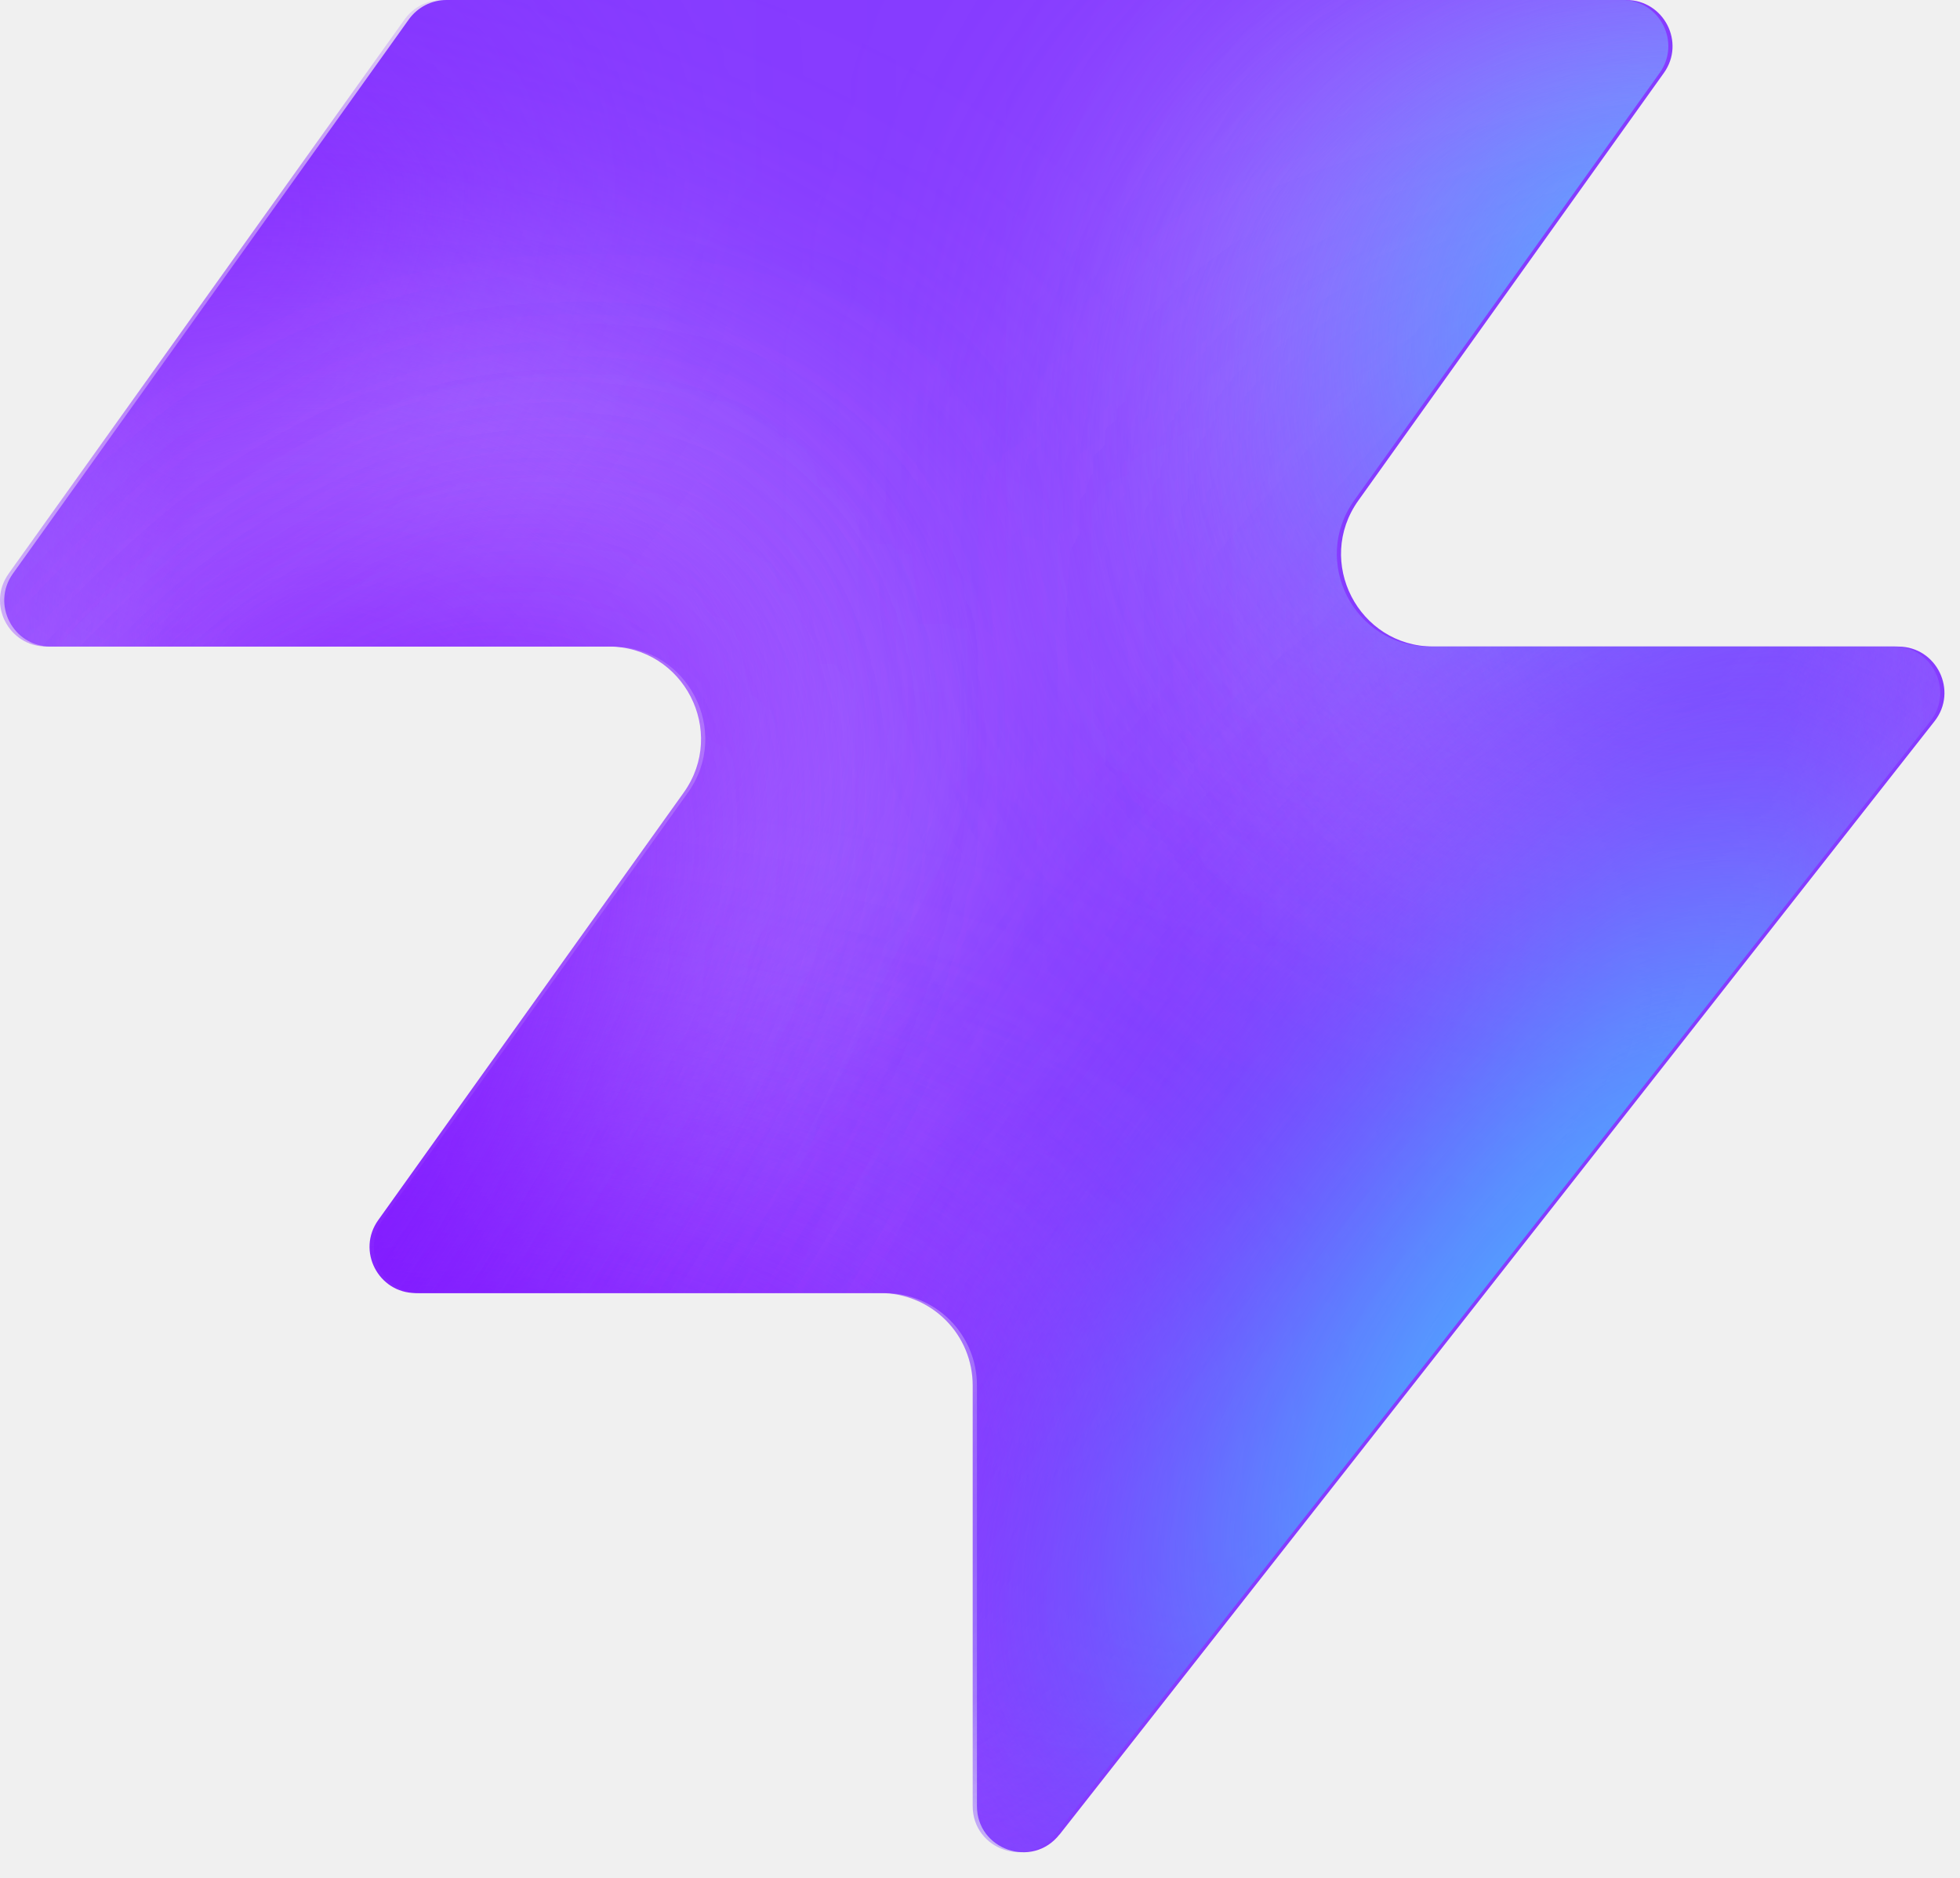
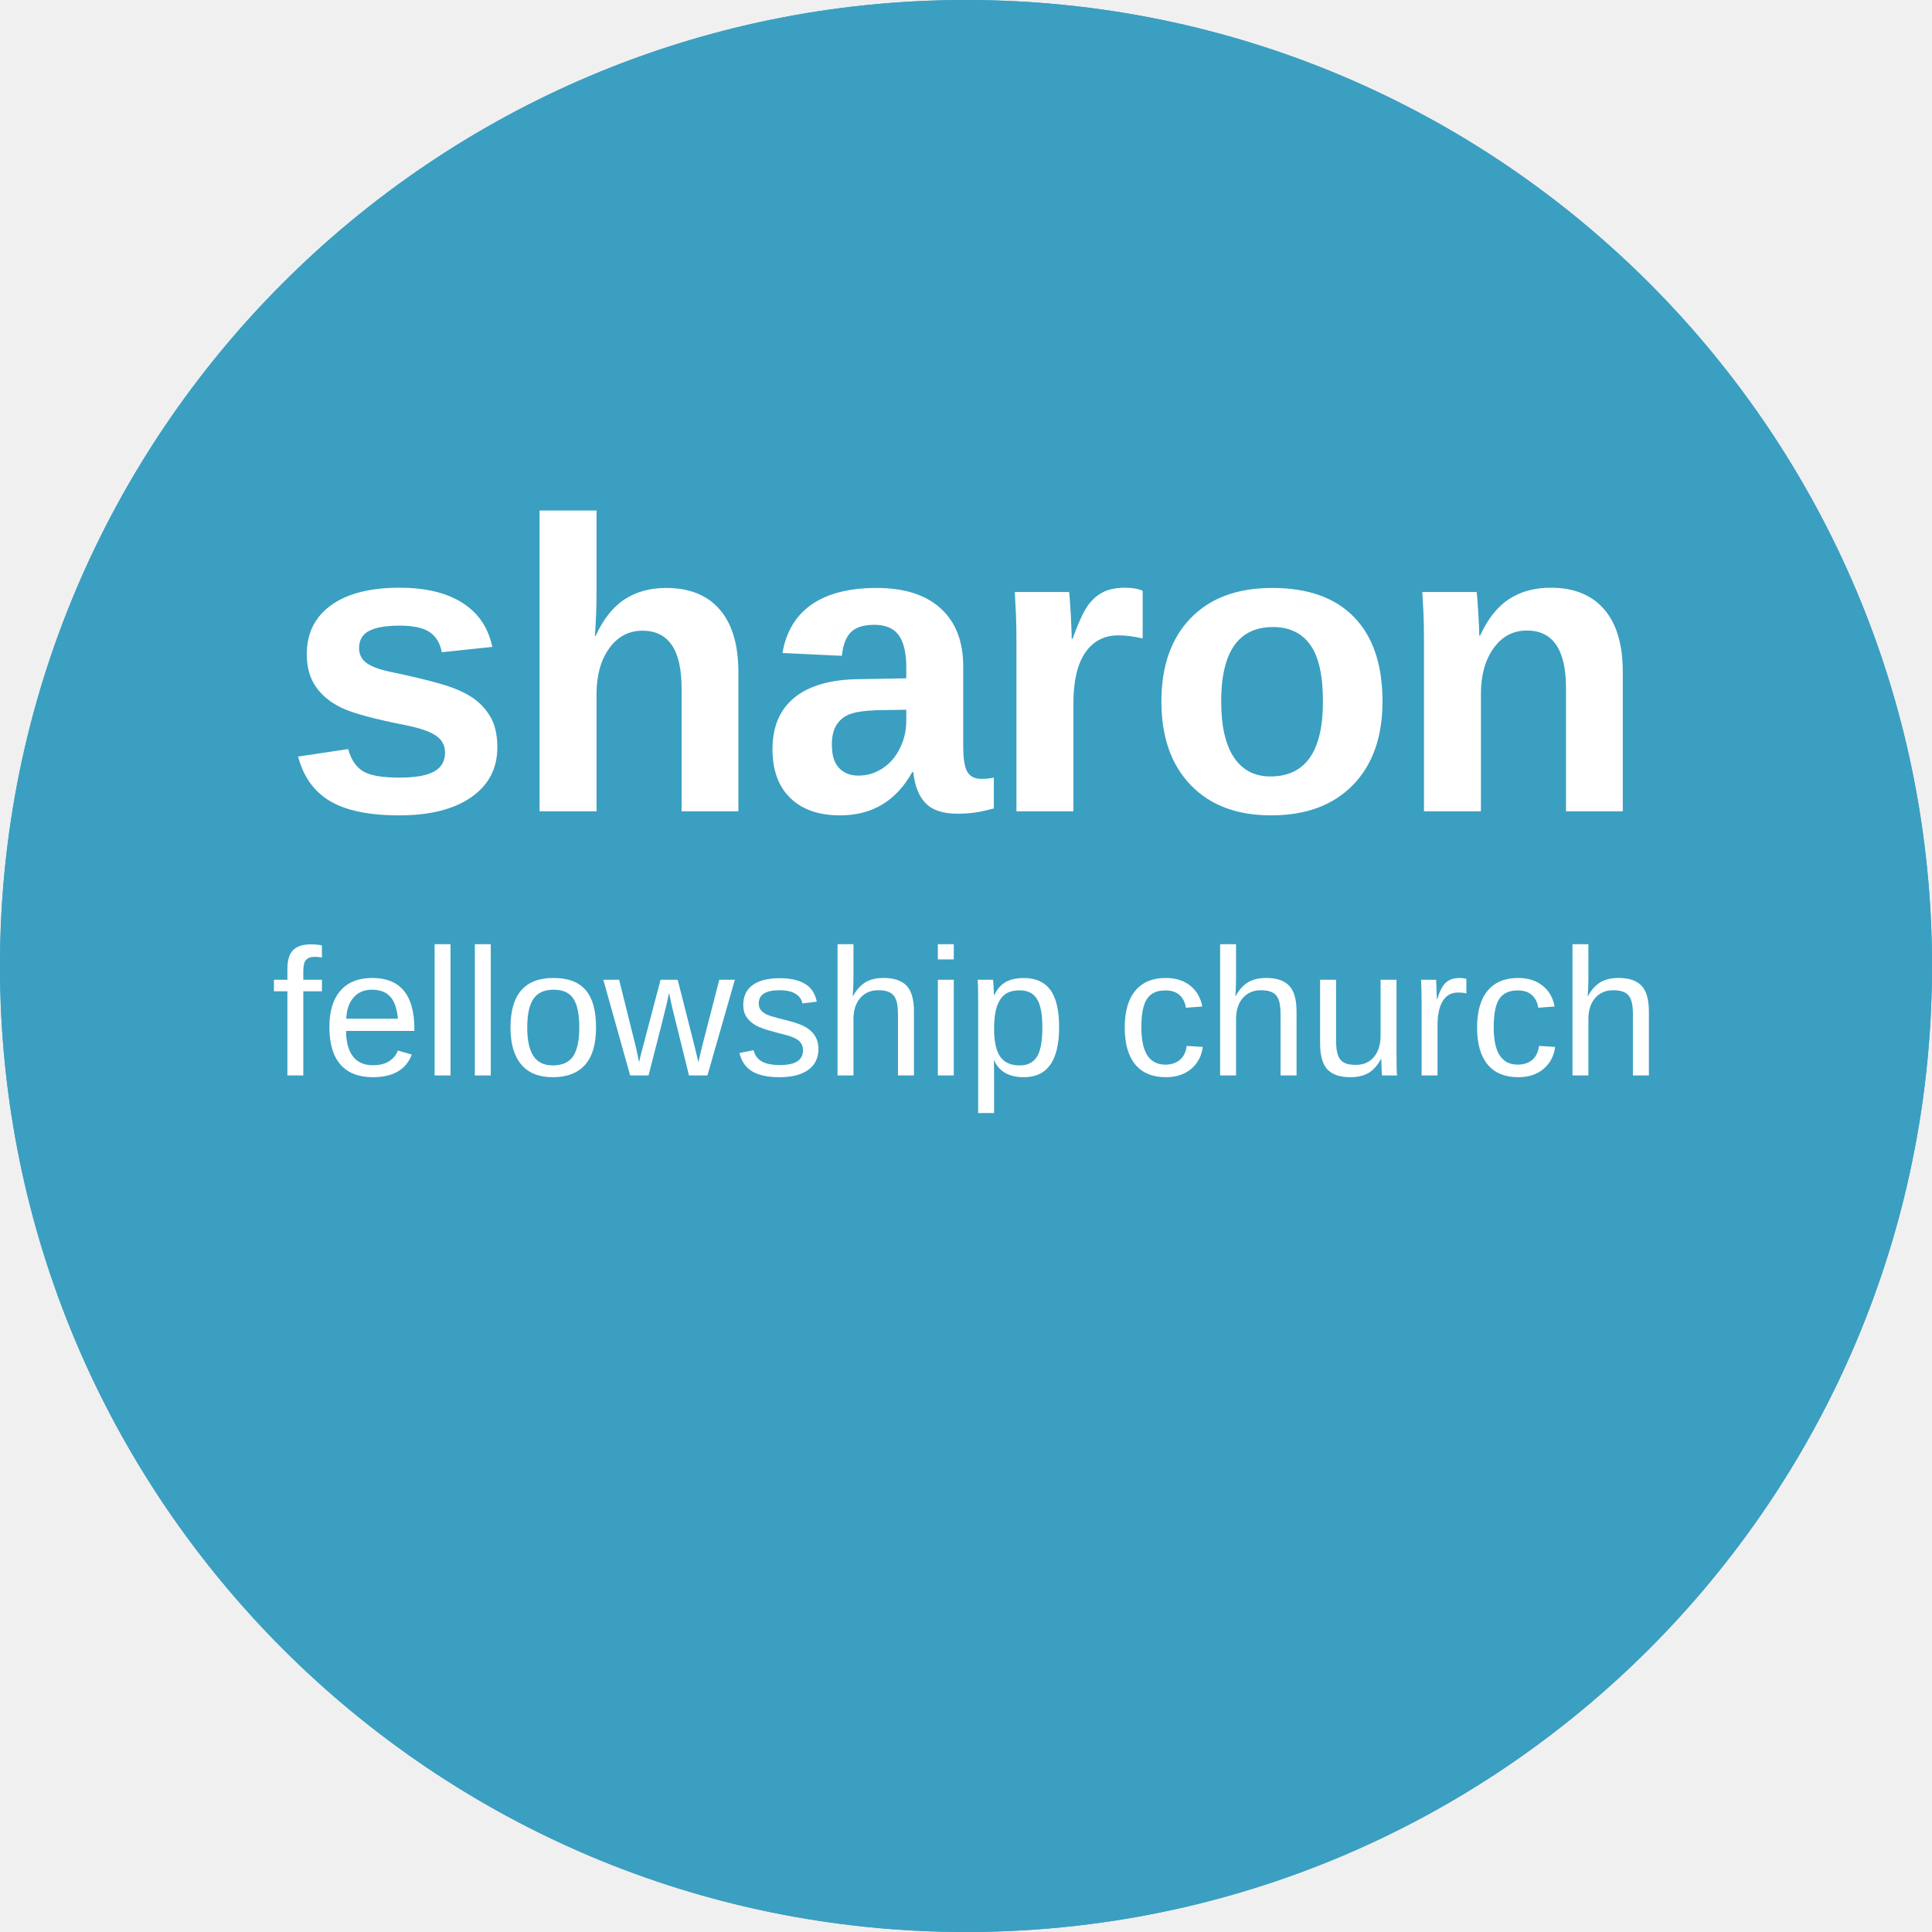
- <svg xmlns="http://www.w3.org/2000/svg" width="48" height="46" fill="none" viewBox="0 0 48 46">
-   <path fill="#863bff" d="M25.946 44.938c-.664.845-2.021.375-2.021-.698V33.937a2.26 2.26 0 0 0-2.262-2.262H10.287c-.92 0-1.456-1.04-.92-1.788l7.48-10.471c1.07-1.497 0-3.578-1.842-3.578H1.237c-.92 0-1.456-1.04-.92-1.788L10.013.474c.214-.297.556-.474.92-.474h28.894c.92 0 1.456 1.04.92 1.788l-7.48 10.471c-1.07 1.498 0 3.579 1.842 3.579h11.377c.943 0 1.473 1.088.89 1.83L25.947 44.94z" style="fill:#863bff;fill:color(display-p3 .525 .23 1);fill-opacity:1" />
-   <mask id="a" width="48" height="46" x="0" y="0" maskUnits="userSpaceOnUse" style="mask-type:alpha">
-     <path fill="#000" d="M25.842 44.938c-.664.844-2.021.375-2.021-.698V33.937a2.26 2.26 0 0 0-2.262-2.262H10.183c-.92 0-1.456-1.04-.92-1.788l7.48-10.471c1.07-1.498 0-3.579-1.842-3.579H1.133c-.92 0-1.456-1.04-.92-1.787L9.91.473c.214-.297.556-.474.92-.474h28.894c.92 0 1.456 1.04.92 1.788l-7.48 10.471c-1.07 1.498 0 3.578 1.842 3.578h11.377c.943 0 1.473 1.088.89 1.832L25.843 44.94z" style="fill:#000;fill-opacity:1" />
-   </mask>
-   <g mask="url(#a)">
-     <g filter="url(#b)">
-       <ellipse cx="5.508" cy="14.704" fill="#ede6ff" rx="5.508" ry="14.704" style="fill:#ede6ff;fill:color(display-p3 .927 .903 1);fill-opacity:1" transform="matrix(.00324 1 1 -.00324 -4.47 31.516)" />
-     </g>
-     <g filter="url(#c)">
-       <ellipse cx="10.399" cy="29.851" fill="#ede6ff" rx="10.399" ry="29.851" style="fill:#ede6ff;fill:color(display-p3 .927 .903 1);fill-opacity:1" transform="matrix(.00324 1 1 -.00324 -39.328 7.883)" />
-     </g>
-     <g filter="url(#d)">
-       <ellipse cx="5.508" cy="30.487" fill="#7e14ff" rx="5.508" ry="30.487" style="fill:#7e14ff;fill:color(display-p3 .492 .077 1);fill-opacity:1" transform="rotate(89.814 -25.913 -14.639)scale(1 -1)" />
-     </g>
-     <g filter="url(#e)">
-       <ellipse cx="5.508" cy="30.599" fill="#7e14ff" rx="5.508" ry="30.599" style="fill:#7e14ff;fill:color(display-p3 .492 .077 1);fill-opacity:1" transform="rotate(89.814 -32.644 -3.334)scale(1 -1)" />
-     </g>
-     <g filter="url(#f)">
-       <ellipse cx="5.508" cy="30.599" fill="#7e14ff" rx="5.508" ry="30.599" style="fill:#7e14ff;fill:color(display-p3 .492 .077 1);fill-opacity:1" transform="matrix(.00324 1 1 -.00324 -34.34 30.47)" />
-     </g>
-     <g filter="url(#g)">
-       <ellipse cx="14.072" cy="22.078" fill="#ede6ff" rx="14.072" ry="22.078" style="fill:#ede6ff;fill:color(display-p3 .927 .903 1);fill-opacity:1" transform="rotate(93.35 24.506 48.493)scale(-1 1)" />
-     </g>
-     <g filter="url(#h)">
-       <ellipse cx="3.47" cy="21.501" fill="#7e14ff" rx="3.47" ry="21.501" style="fill:#7e14ff;fill:color(display-p3 .492 .077 1);fill-opacity:1" transform="rotate(89.009 28.708 47.59)scale(-1 1)" />
-     </g>
-     <g filter="url(#i)">
-       <ellipse cx="3.47" cy="21.501" fill="#7e14ff" rx="3.47" ry="21.501" style="fill:#7e14ff;fill:color(display-p3 .492 .077 1);fill-opacity:1" transform="rotate(89.009 28.708 47.59)scale(-1 1)" />
-     </g>
-     <g filter="url(#j)">
-       <ellipse cx=".387" cy="8.972" fill="#7e14ff" rx="4.407" ry="29.108" style="fill:#7e14ff;fill:color(display-p3 .492 .077 1);fill-opacity:1" transform="rotate(39.51 .387 8.972)" />
-     </g>
-     <g filter="url(#k)">
-       <ellipse cx="47.523" cy="-6.092" fill="#7e14ff" rx="4.407" ry="29.108" style="fill:#7e14ff;fill:color(display-p3 .492 .077 1);fill-opacity:1" transform="rotate(37.892 47.523 -6.092)" />
-     </g>
-     <g filter="url(#l)">
-       <ellipse cx="41.412" cy="6.333" fill="#47bfff" rx="5.971" ry="9.665" style="fill:#47bfff;fill:color(display-p3 .28 .748 1);fill-opacity:1" transform="rotate(37.892 41.412 6.333)" />
-     </g>
-     <g filter="url(#m)">
-       <ellipse cx="-1.879" cy="38.332" fill="#7e14ff" rx="4.407" ry="29.108" style="fill:#7e14ff;fill:color(display-p3 .492 .077 1);fill-opacity:1" transform="rotate(37.892 -1.88 38.332)" />
-     </g>
-     <g filter="url(#n)">
-       <ellipse cx="-1.879" cy="38.332" fill="#7e14ff" rx="4.407" ry="29.108" style="fill:#7e14ff;fill:color(display-p3 .492 .077 1);fill-opacity:1" transform="rotate(37.892 -1.88 38.332)" />
-     </g>
-     <g filter="url(#o)">
-       <ellipse cx="35.651" cy="29.907" fill="#7e14ff" rx="4.407" ry="29.108" style="fill:#7e14ff;fill:color(display-p3 .492 .077 1);fill-opacity:1" transform="rotate(37.892 35.651 29.907)" />
-     </g>
-     <g filter="url(#p)">
-       <ellipse cx="38.418" cy="32.4" fill="#47bfff" rx="5.971" ry="15.297" style="fill:#47bfff;fill:color(display-p3 .28 .748 1);fill-opacity:1" transform="rotate(37.892 38.418 32.4)" />
-     </g>
+ <svg xmlns="http://www.w3.org/2000/svg" viewBox="0 0 512 512">
+   <defs>
+     <clipPath id="circle">
+       <circle cx="256" cy="256" r="256" />
+     </clipPath>
+   </defs>
+   <circle cx="256" cy="256" r="256" fill="#3b9fc1" />
+   <g clip-path="url(#circle)">
+     <rect width="512" height="512" fill="#3b9fc1" />
+     <text x="256" y="215" font-family="Arial Black, Arial, sans-serif" font-weight="900" font-size="110" fill="white" text-anchor="middle" letter-spacing="-1">sharon</text>
+     <text x="256" y="285" font-family="Arial, sans-serif" font-weight="300" font-size="48" fill="white" text-anchor="middle" letter-spacing="0">fellowship church</text>
  </g>
-   <defs>
-     <filter id="b" width="60.045" height="41.654" x="-19.77" y="16.149" color-interpolation-filters="sRGB" filterUnits="userSpaceOnUse">
-       <feFlood flood-opacity="0" result="BackgroundImageFix" />
-       <feBlend in="SourceGraphic" in2="BackgroundImageFix" result="shape" />
-       <feGaussianBlur result="effect1_foregroundBlur_2002_17158" stdDeviation="7.659" />
-     </filter>
-     <filter id="c" width="90.34" height="51.437" x="-54.613" y="-7.533" color-interpolation-filters="sRGB" filterUnits="userSpaceOnUse">
-       <feFlood flood-opacity="0" result="BackgroundImageFix" />
-       <feBlend in="SourceGraphic" in2="BackgroundImageFix" result="shape" />
-       <feGaussianBlur result="effect1_foregroundBlur_2002_17158" stdDeviation="7.659" />
-     </filter>
-     <filter id="d" width="79.355" height="29.4" x="-49.64" y="2.03" color-interpolation-filters="sRGB" filterUnits="userSpaceOnUse">
-       <feFlood flood-opacity="0" result="BackgroundImageFix" />
-       <feBlend in="SourceGraphic" in2="BackgroundImageFix" result="shape" />
-       <feGaussianBlur result="effect1_foregroundBlur_2002_17158" stdDeviation="4.596" />
-     </filter>
-     <filter id="e" width="79.579" height="29.4" x="-45.045" y="20.029" color-interpolation-filters="sRGB" filterUnits="userSpaceOnUse">
-       <feFlood flood-opacity="0" result="BackgroundImageFix" />
-       <feBlend in="SourceGraphic" in2="BackgroundImageFix" result="shape" />
-       <feGaussianBlur result="effect1_foregroundBlur_2002_17158" stdDeviation="4.596" />
-     </filter>
-     <filter id="f" width="79.579" height="29.4" x="-43.513" y="21.178" color-interpolation-filters="sRGB" filterUnits="userSpaceOnUse">
-       <feFlood flood-opacity="0" result="BackgroundImageFix" />
-       <feBlend in="SourceGraphic" in2="BackgroundImageFix" result="shape" />
-       <feGaussianBlur result="effect1_foregroundBlur_2002_17158" stdDeviation="4.596" />
-     </filter>
-     <filter id="g" width="74.749" height="58.852" x="15.756" y="-17.901" color-interpolation-filters="sRGB" filterUnits="userSpaceOnUse">
-       <feFlood flood-opacity="0" result="BackgroundImageFix" />
-       <feBlend in="SourceGraphic" in2="BackgroundImageFix" result="shape" />
-       <feGaussianBlur result="effect1_foregroundBlur_2002_17158" stdDeviation="7.659" />
-     </filter>
-     <filter id="h" width="61.377" height="25.362" x="23.548" y="2.284" color-interpolation-filters="sRGB" filterUnits="userSpaceOnUse">
-       <feFlood flood-opacity="0" result="BackgroundImageFix" />
-       <feBlend in="SourceGraphic" in2="BackgroundImageFix" result="shape" />
-       <feGaussianBlur result="effect1_foregroundBlur_2002_17158" stdDeviation="4.596" />
-     </filter>
-     <filter id="i" width="61.377" height="25.362" x="23.548" y="2.284" color-interpolation-filters="sRGB" filterUnits="userSpaceOnUse">
-       <feFlood flood-opacity="0" result="BackgroundImageFix" />
-       <feBlend in="SourceGraphic" in2="BackgroundImageFix" result="shape" />
-       <feGaussianBlur result="effect1_foregroundBlur_2002_17158" stdDeviation="4.596" />
-     </filter>
-     <filter id="j" width="56.045" height="63.649" x="-27.636" y="-22.853" color-interpolation-filters="sRGB" filterUnits="userSpaceOnUse">
-       <feFlood flood-opacity="0" result="BackgroundImageFix" />
-       <feBlend in="SourceGraphic" in2="BackgroundImageFix" result="shape" />
-       <feGaussianBlur result="effect1_foregroundBlur_2002_17158" stdDeviation="4.596" />
-     </filter>
-     <filter id="k" width="54.814" height="64.646" x="20.116" y="-38.415" color-interpolation-filters="sRGB" filterUnits="userSpaceOnUse">
-       <feFlood flood-opacity="0" result="BackgroundImageFix" />
-       <feBlend in="SourceGraphic" in2="BackgroundImageFix" result="shape" />
-       <feGaussianBlur result="effect1_foregroundBlur_2002_17158" stdDeviation="4.596" />
-     </filter>
-     <filter id="l" width="33.541" height="35.313" x="24.641" y="-11.323" color-interpolation-filters="sRGB" filterUnits="userSpaceOnUse">
-       <feFlood flood-opacity="0" result="BackgroundImageFix" />
-       <feBlend in="SourceGraphic" in2="BackgroundImageFix" result="shape" />
-       <feGaussianBlur result="effect1_foregroundBlur_2002_17158" stdDeviation="4.596" />
-     </filter>
-     <filter id="m" width="54.814" height="64.646" x="-29.286" y="6.009" color-interpolation-filters="sRGB" filterUnits="userSpaceOnUse">
-       <feFlood flood-opacity="0" result="BackgroundImageFix" />
-       <feBlend in="SourceGraphic" in2="BackgroundImageFix" result="shape" />
-       <feGaussianBlur result="effect1_foregroundBlur_2002_17158" stdDeviation="4.596" />
-     </filter>
-     <filter id="n" width="54.814" height="64.646" x="-29.286" y="6.009" color-interpolation-filters="sRGB" filterUnits="userSpaceOnUse">
-       <feFlood flood-opacity="0" result="BackgroundImageFix" />
-       <feBlend in="SourceGraphic" in2="BackgroundImageFix" result="shape" />
-       <feGaussianBlur result="effect1_foregroundBlur_2002_17158" stdDeviation="4.596" />
-     </filter>
-     <filter id="o" width="54.814" height="64.646" x="8.244" y="-2.416" color-interpolation-filters="sRGB" filterUnits="userSpaceOnUse">
-       <feFlood flood-opacity="0" result="BackgroundImageFix" />
-       <feBlend in="SourceGraphic" in2="BackgroundImageFix" result="shape" />
-       <feGaussianBlur result="effect1_foregroundBlur_2002_17158" stdDeviation="4.596" />
-     </filter>
-     <filter id="p" width="39.409" height="43.623" x="18.713" y="10.588" color-interpolation-filters="sRGB" filterUnits="userSpaceOnUse">
-       <feFlood flood-opacity="0" result="BackgroundImageFix" />
-       <feBlend in="SourceGraphic" in2="BackgroundImageFix" result="shape" />
-       <feGaussianBlur result="effect1_foregroundBlur_2002_17158" stdDeviation="4.596" />
-     </filter>
-   </defs>
</svg>
